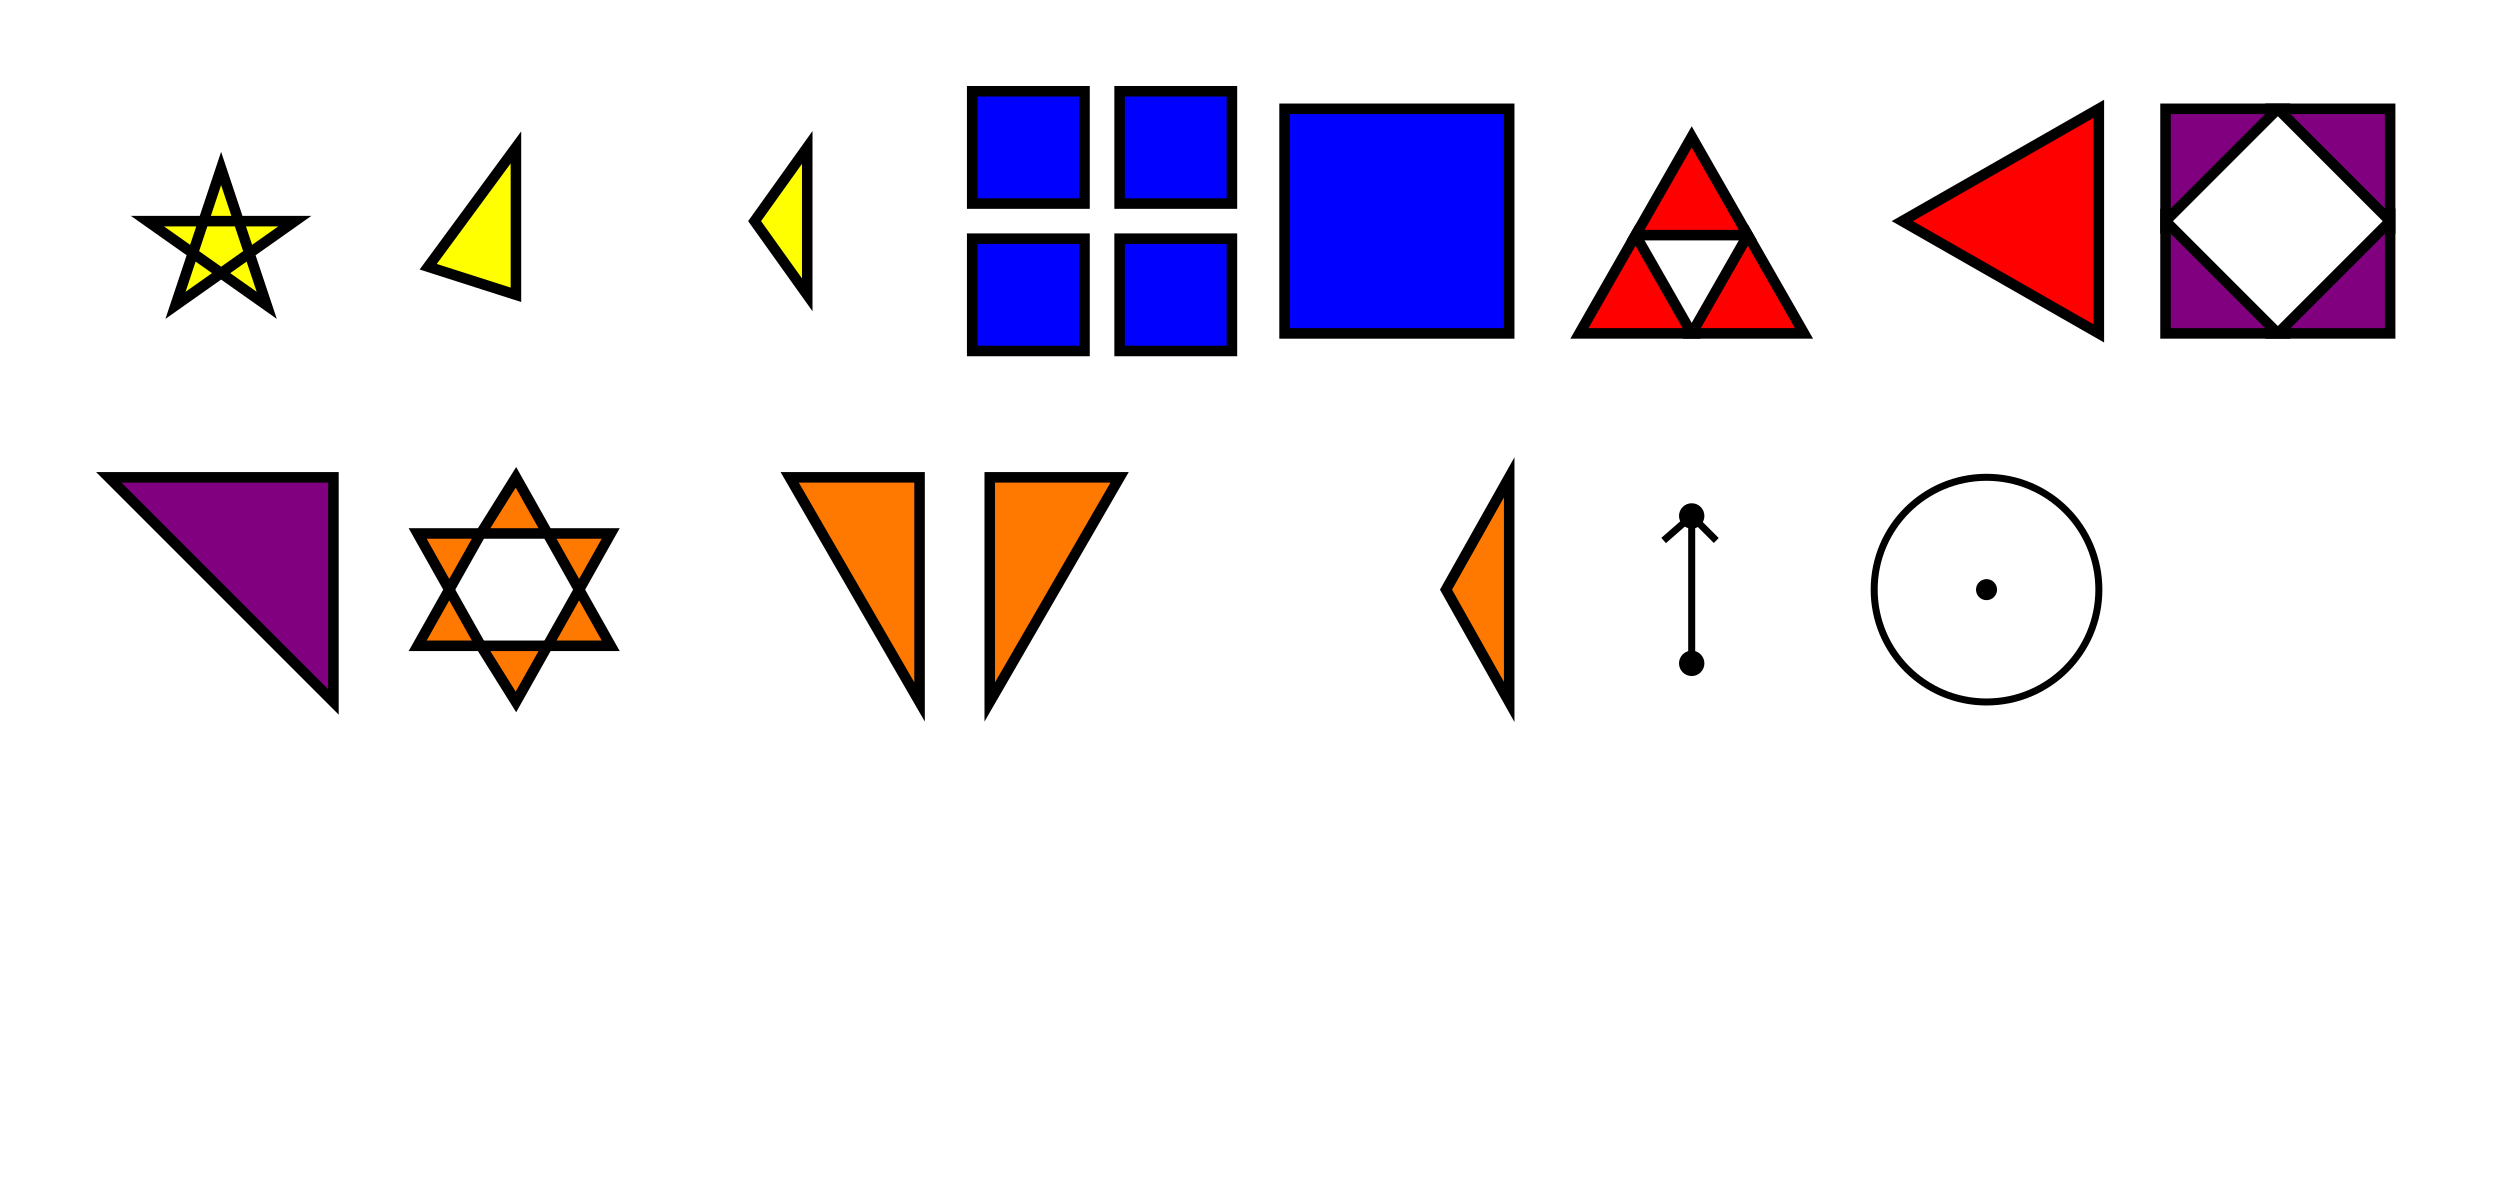
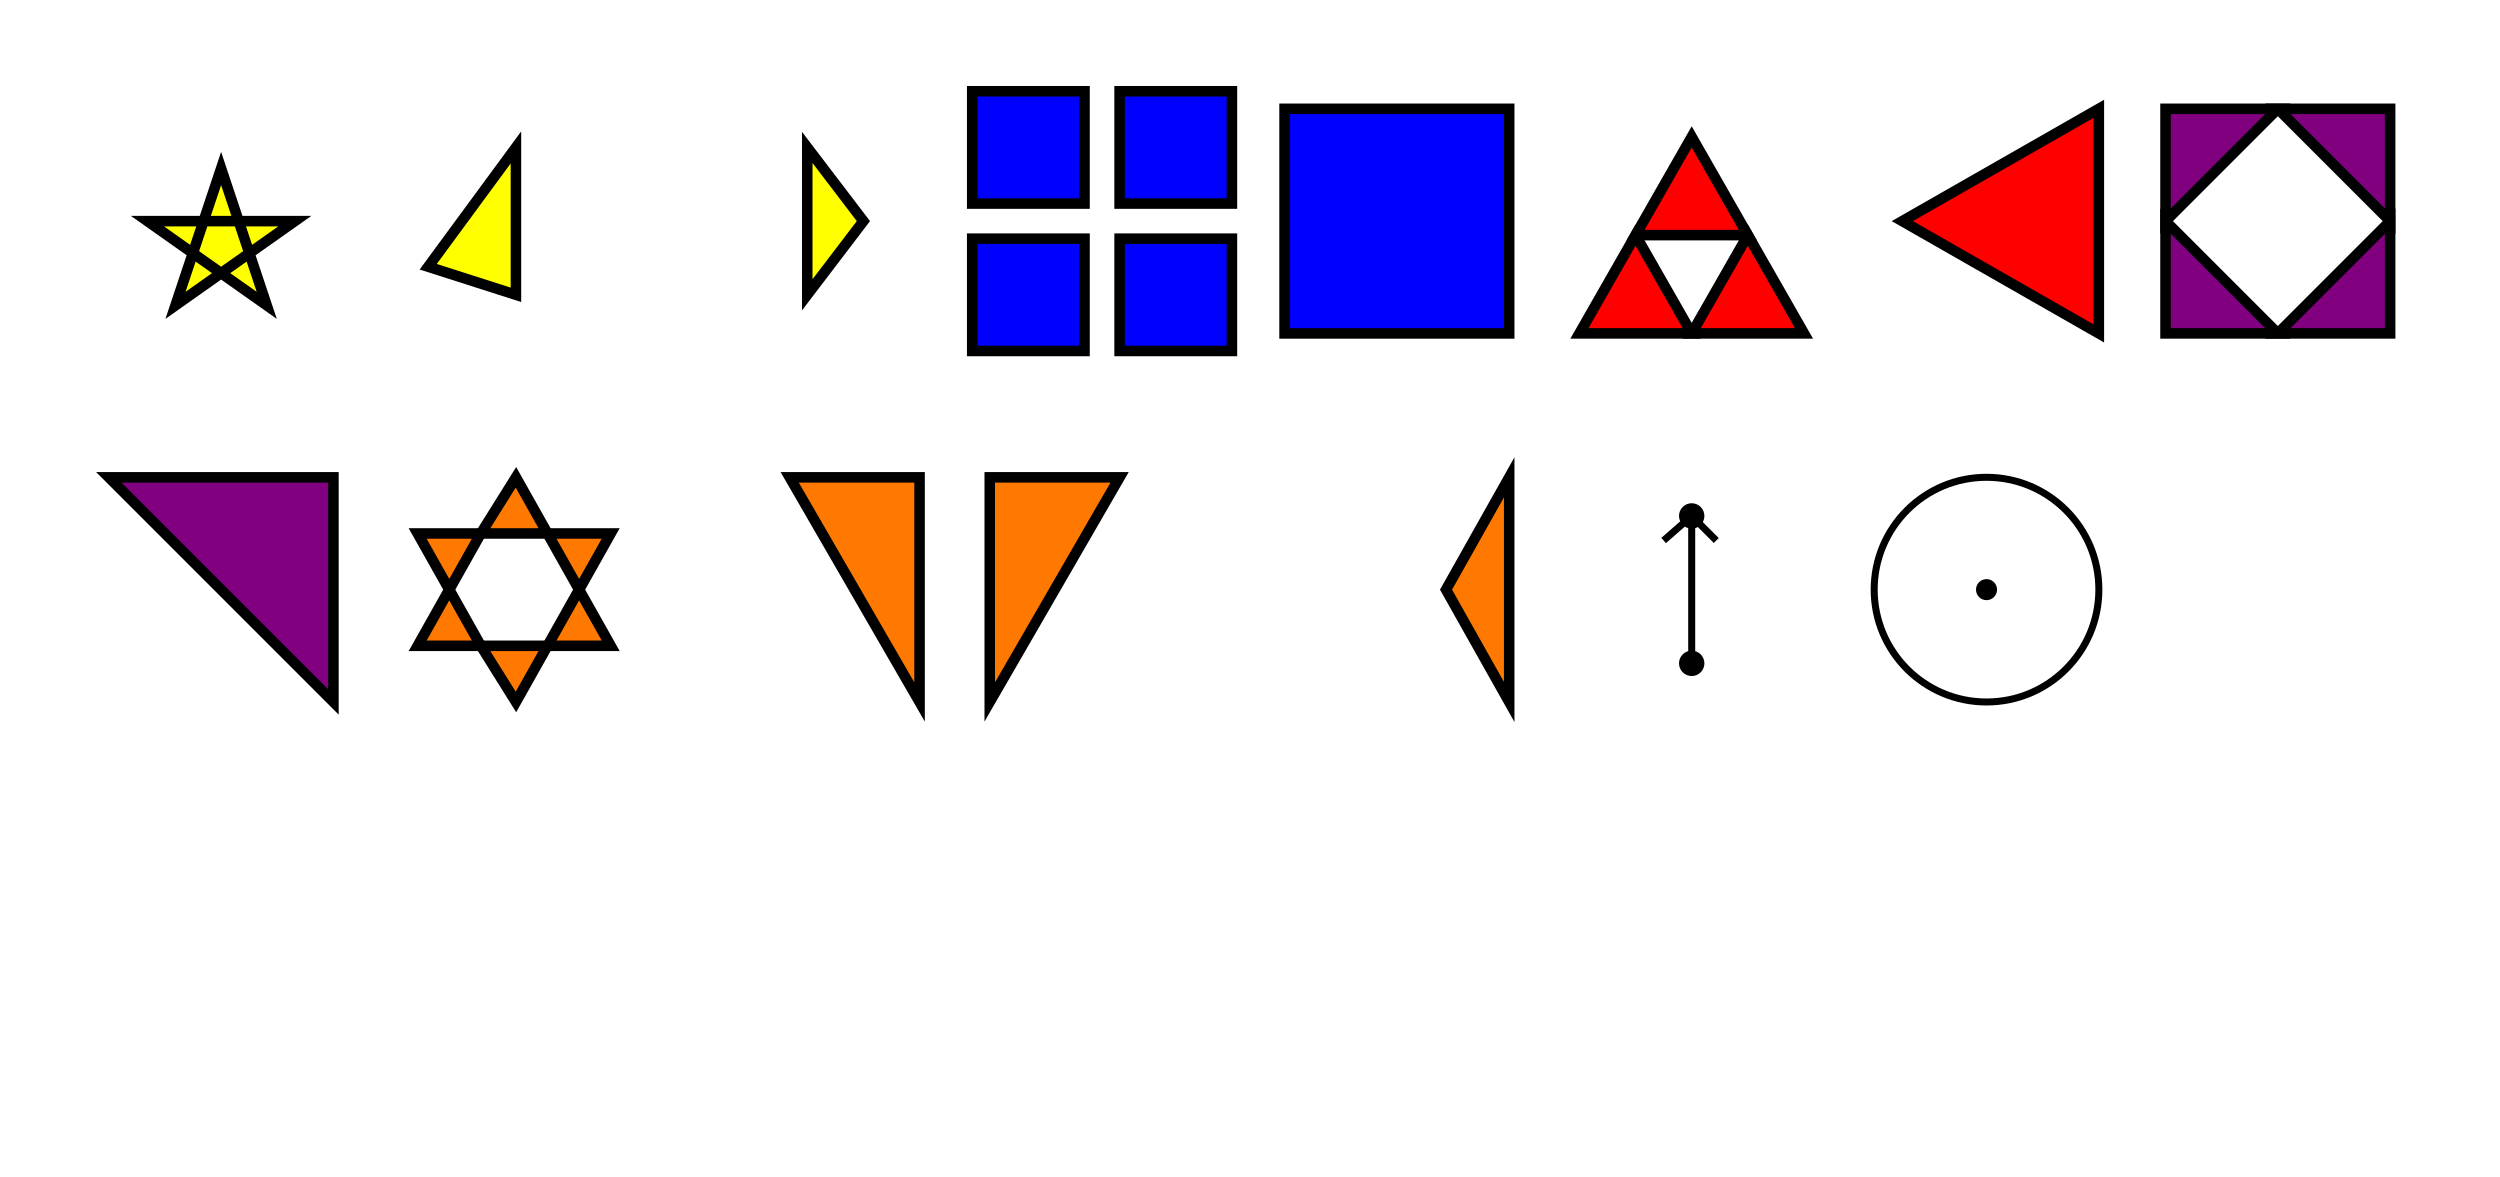
<svg xmlns="http://www.w3.org/2000/svg" width="712.3" height="335.2" viewbox="0 0 712.3 335.2">
  <path d="M42 63 L84 63 L50 87 L63 48 L76 87 L42 63 Z" stroke="#000000" stroke-width="3" fill="#ffff00" />
  <path d="M147 84 L147 42 L122 76 L147 84 Z" stroke="#000000" stroke-width="3" fill="#ffff00" />
-   <path d="M230 84 L230 42 L215 63 L230 84 Z" stroke="#000000" stroke-width="3" fill="#ffff00" />
+   <path d="M230 84 L230 42 L246 63 L230 84 Z" stroke="#000000" stroke-width="3" fill="#ffff00" />
  <path d="M309 58 L309 26 L277 26 L277 58 L309 58 Z" stroke="#000000" stroke-width="3" fill="#0000ff" />
  <path d="M351 58 L351 26 L319 26 L319 58 L351 58 Z" stroke="#000000" stroke-width="3" fill="#0000ff" />
  <path d="M351 100 L351 68 L319 68 L319 100 L351 100 Z" stroke="#000000" stroke-width="3" fill="#0000ff" />
  <path d="M309 100 L309 68 L277 68 L277 100 L309 100 Z" stroke="#000000" stroke-width="3" fill="#0000ff" />
  <path d="M430 95 L430 31 L366 31 L366 95 L430 95 Z" stroke="#000000" stroke-width="3" fill="#0000ff" />
  <path d="M450 95 L482 95 L466 67 L450 95 Z" stroke="#000000" stroke-width="3" fill="#ff0000" />
  <path d="M466 67 L482 39 L498 67 L466 67 Z" stroke="#000000" stroke-width="3" fill="#ff0000" />
  <path d="M498 67 L482 95 L514 95 L498 67 Z" stroke="#000000" stroke-width="3" fill="#ff0000" />
  <path d="M598 95 L598 31 L542 63 L598 95 Z" stroke="#000000" stroke-width="3" fill="#ff0000" />
  <path d="M681 63 L649 31 L681 31 L681 63 Z" stroke="#000000" stroke-width="3" fill="#800080" />
  <path d="M681 63 L681 95 L649 95 L681 63 Z" stroke="#000000" stroke-width="3" fill="#800080" />
  <path d="M649 31 L617 31 L617 63 L649 31 Z" stroke="#000000" stroke-width="3" fill="#800080" />
  <path d="M617 63 L617 95 L649 95 L617 63 Z" stroke="#000000" stroke-width="3" fill="#800080" />
  <path d="M95 200 L95 136 L31 136 L95 200 Z" stroke="#000000" stroke-width="3" fill="#800080" />
  <path d="M147 136 L137 152 L156 152 L147 136 Z" stroke="#000000" stroke-width="3" fill="#ff7900" />
  <path d="M156 152 L174 152 L165 168 L156 152 Z" stroke="#000000" stroke-width="3" fill="#ff7900" />
  <path d="M165 168 L174 184 L156 184 L165 168 Z" stroke="#000000" stroke-width="3" fill="#ff7900" />
  <path d="M156 184 L147 200 L137 184 L156 184 Z" stroke="#000000" stroke-width="3" fill="#ff7900" />
  <path d="M137 184 L119 184 L128 168 L137 184 Z" stroke="#000000" stroke-width="3" fill="#ff7900" />
  <path d="M128 168 L119 152 L137 152 L128 168 Z" stroke="#000000" stroke-width="3" fill="#ff7900" />
  <path d="M262 200 L262 136 L225 136 L262 200 Z" stroke="#000000" stroke-width="3" fill="#ff7900" />
  <path d="M282 200 L282 136 L319 136 L282 200 Z" stroke="#000000" stroke-width="3" fill="#ff7900" />
  <path d="M430 200 L430 136 L412 168 L430 200 Z" stroke="#000000" stroke-width="3" fill="#ff7900" />
  <circle cx="482" cy="189" r="2.619" stroke="#000000" stroke-width="2" fill="#000000" />
  <circle cx="482" cy="147" r="2.619" stroke="#000000" stroke-width="2" fill="#000000" />
  <line x1="482" y1="189" x2="482" y2="147" style="stroke:#000000;stroke-width:2" />
  <line x1="482" y1="147" x2="474" y2="154" style="stroke:#000000;stroke-width:2" />
  <line x1="482" y1="147" x2="489" y2="154" style="stroke:#000000;stroke-width:2" />
  <circle cx="566" cy="168" r="2" stroke="#000000" stroke-width="2" fill="#000000" />
  <circle cx="566" cy="168" r="32.009" stroke="#000000" stroke-width="2" fill="none" />
</svg>
